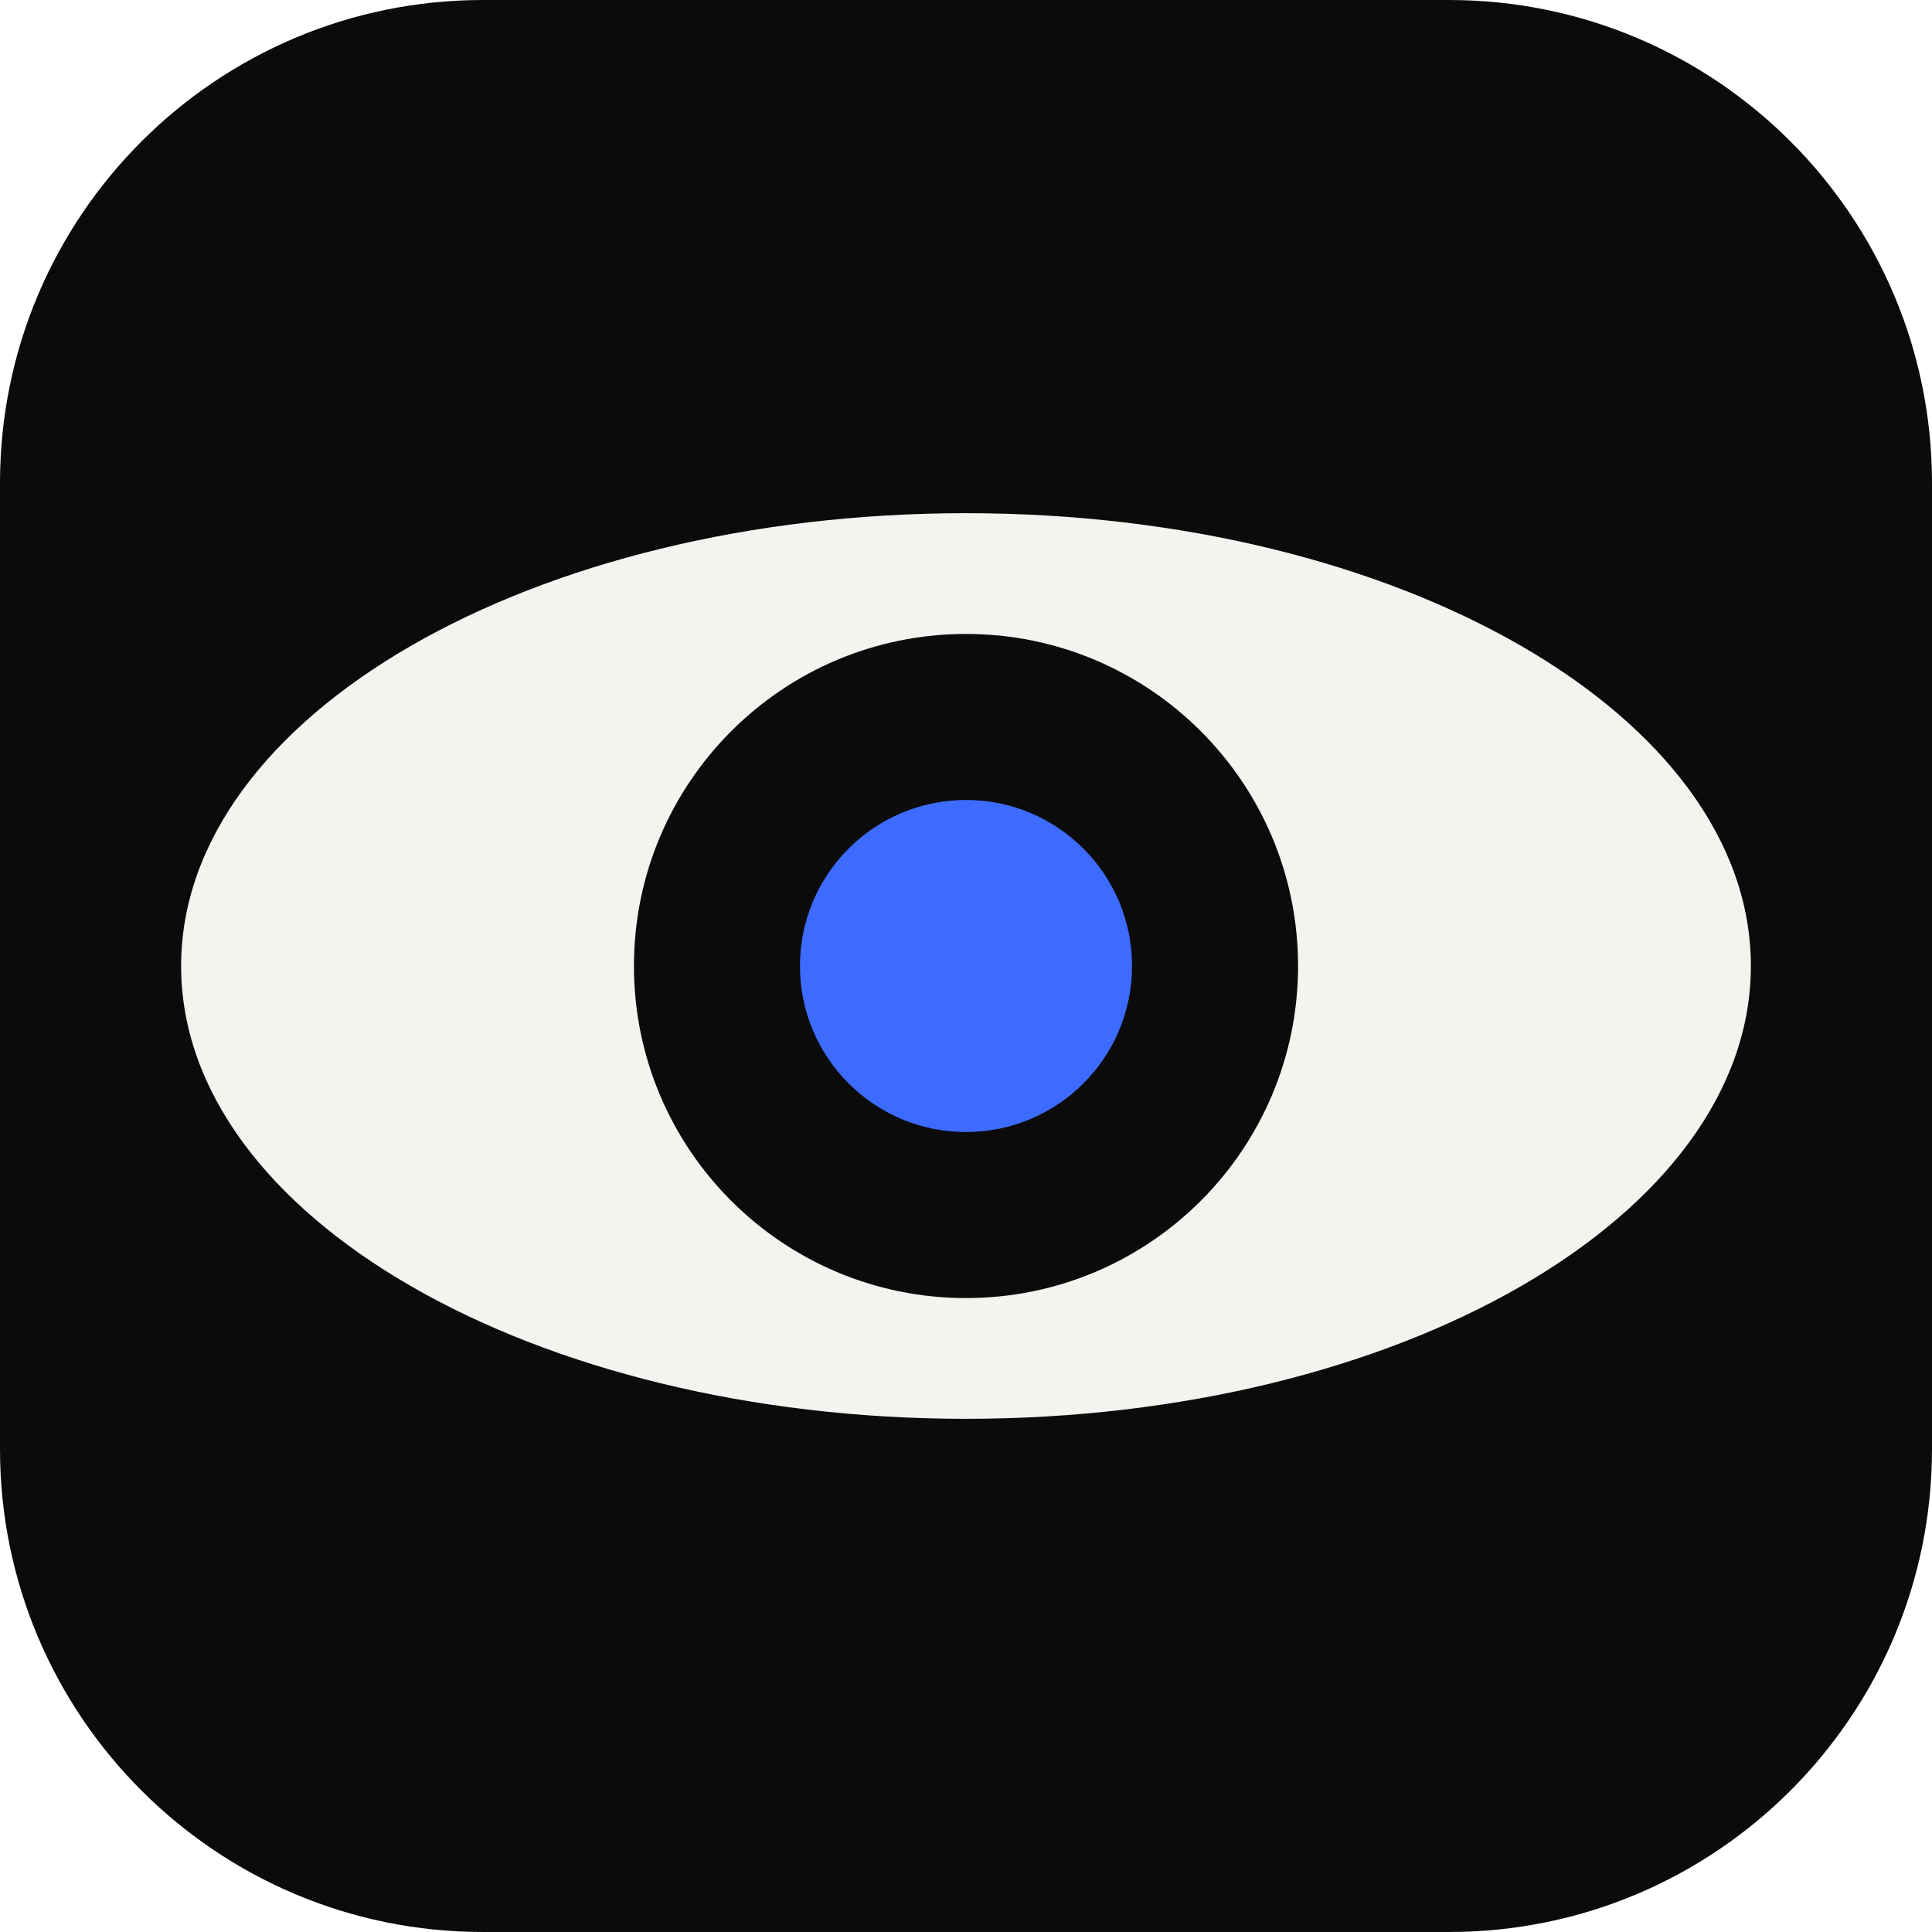
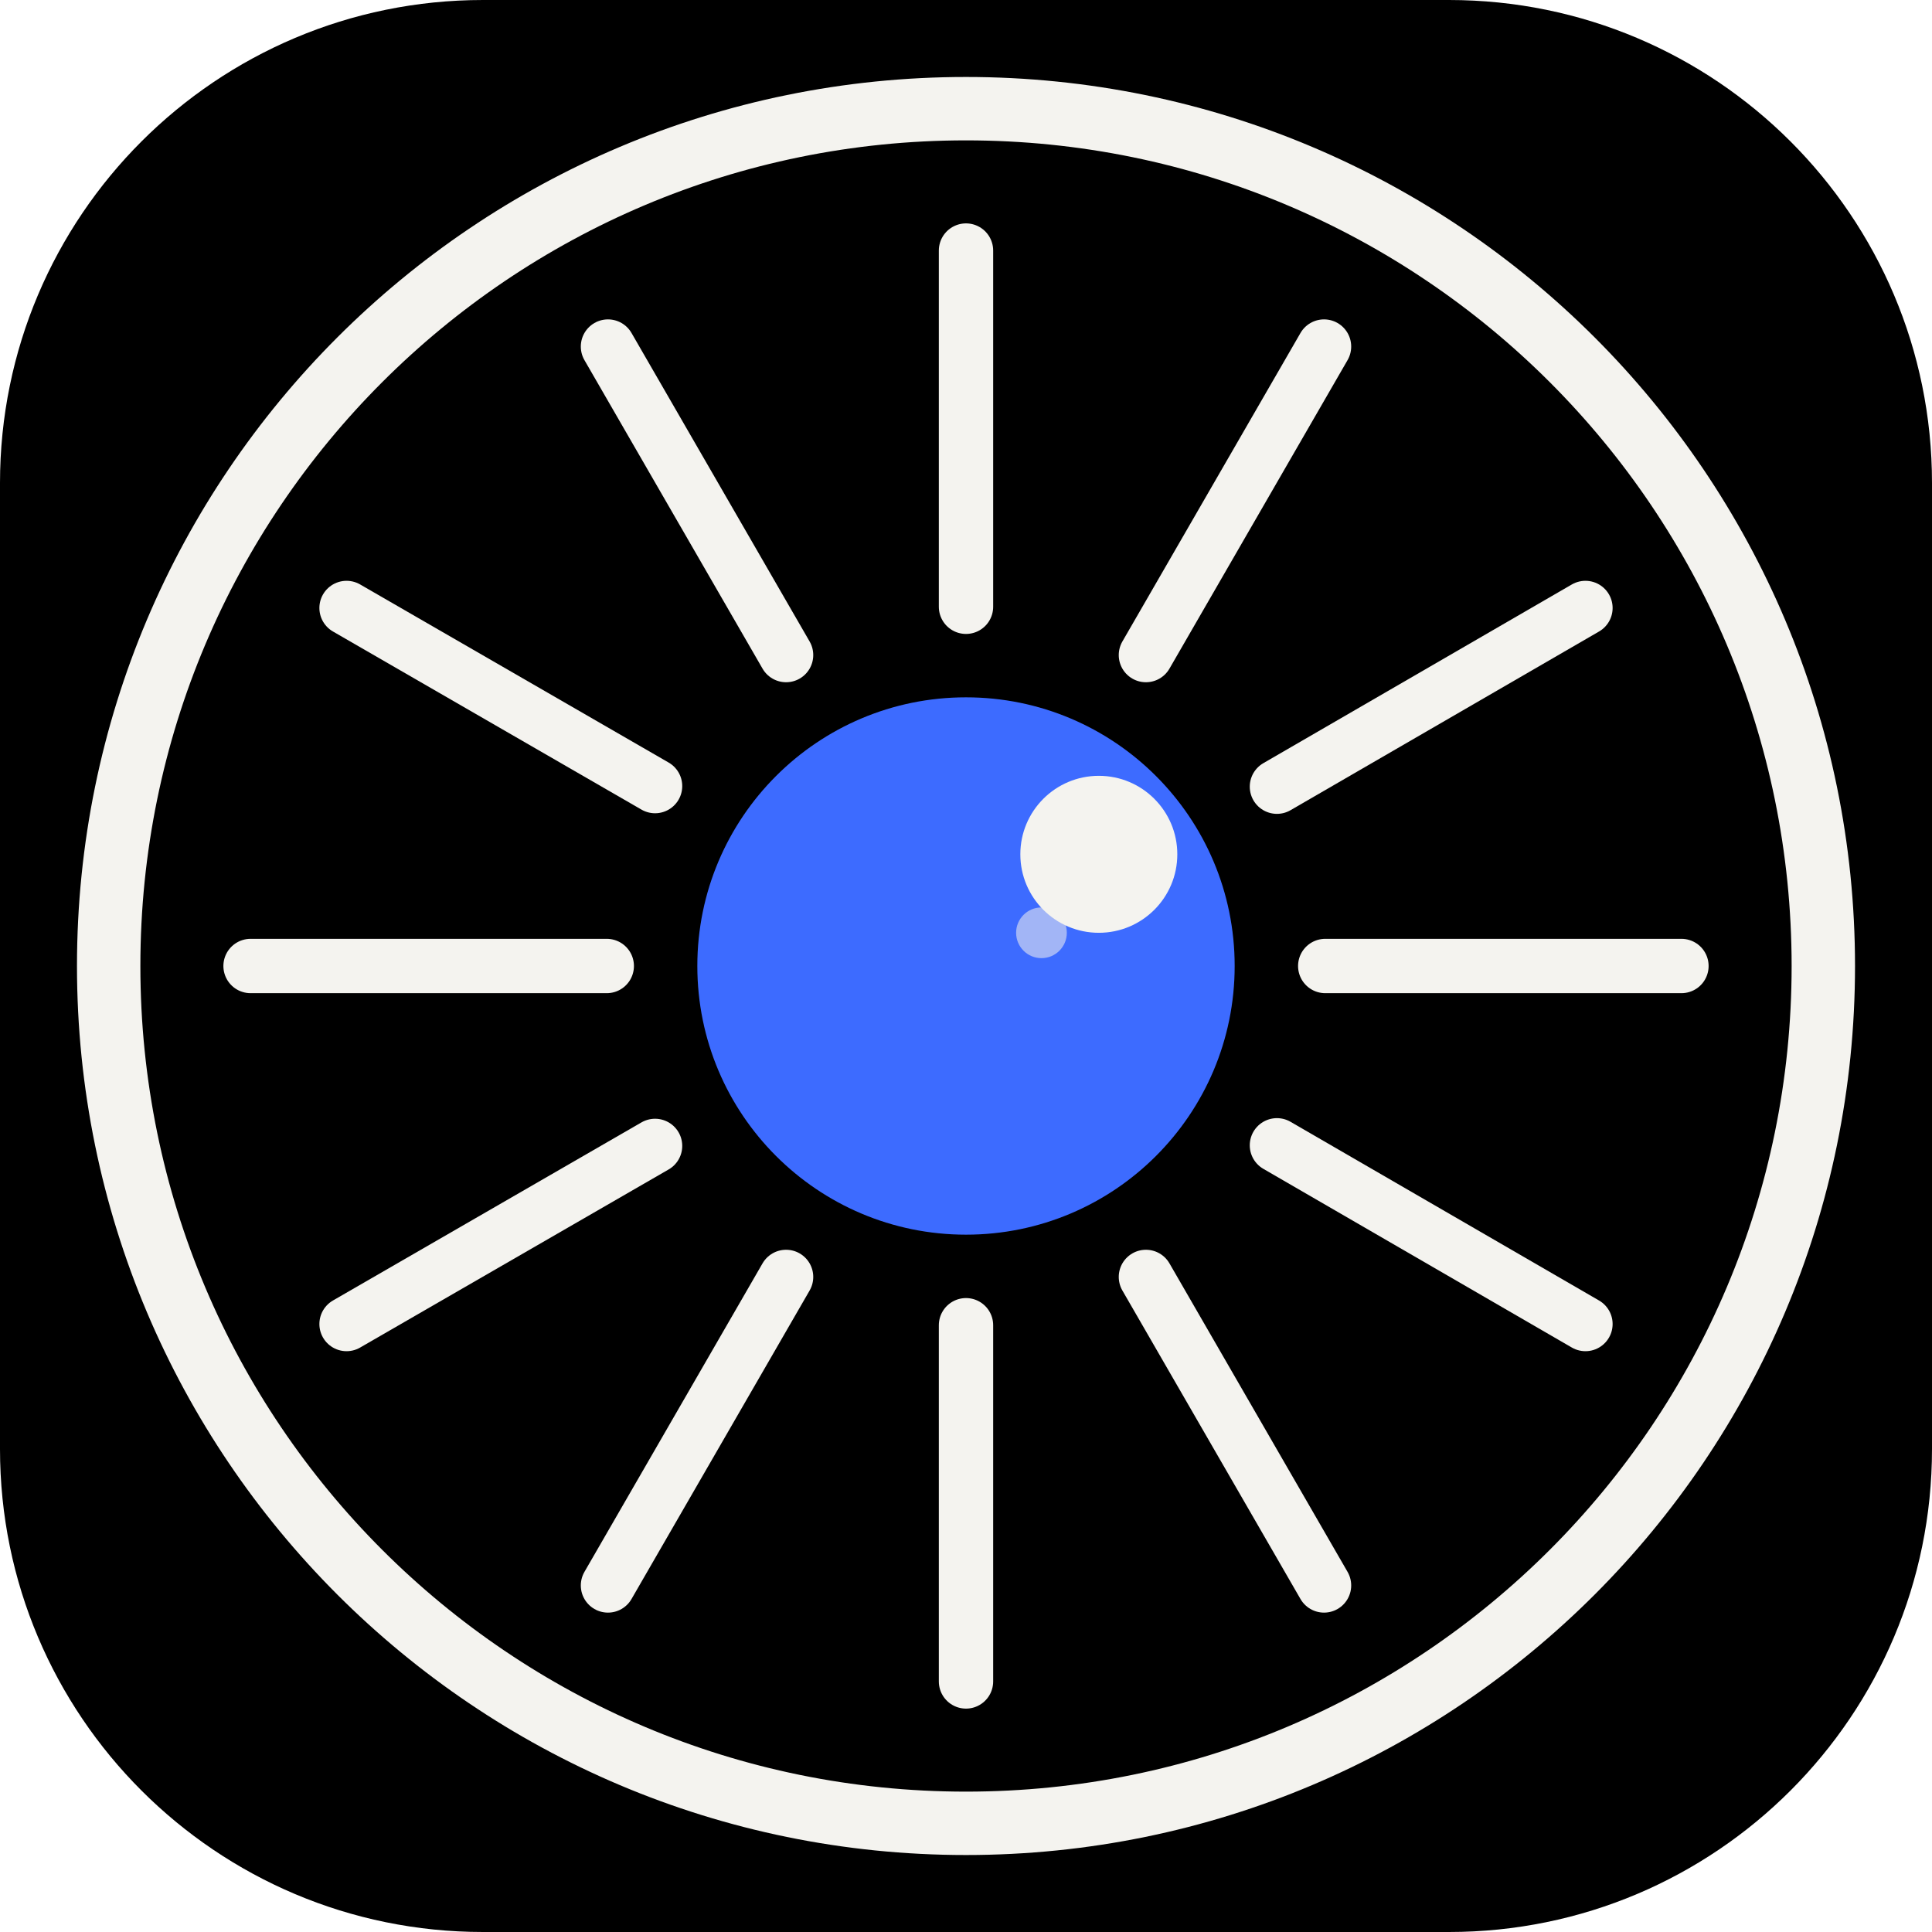
<svg xmlns="http://www.w3.org/2000/svg" viewBox="0 0 32 32">
-   <rect width="32" height="32" rx="8" fill="#0B0B0C" />
-   <ellipse cx="16" cy="16" rx="13" ry="7.5" fill="#F4F3EF" />
-   <circle cx="16" cy="16" r="5.5" fill="#0B0B0C" />
-   <circle cx="16" cy="16" r="2.75" fill="#3D6BFF" />
+   <rect width="32" height="32" rx="8" fill="#000000" />
+   <circle cx="16" cy="16" r="14.2" fill="none" stroke="#F4F3EF" stroke-width="1.05" />
+   <g fill="none" stroke="#F4F3EF" stroke-linecap="round" stroke-width="0.9">
+     <line x1="16" y1="10.05" x2="16" y2="4.15" />
+     <line x1="18.98" y1="10.85" x2="21.93" y2="5.74" />
+     <line x1="21.15" y1="13.03" x2="26.26" y2="10.07" />
+     <line x1="21.95" y1="16" x2="27.85" y2="16" />
+     <line x1="21.15" y1="18.97" x2="26.26" y2="21.93" />
+     <line x1="18.98" y1="21.15" x2="21.93" y2="26.26" />
+     <line x1="16" y1="21.95" x2="16" y2="27.85" />
+     <line x1="13.02" y1="21.15" x2="10.07" y2="26.26" />
+     <line x1="10.85" y1="18.98" x2="5.74" y2="21.93" />
+     <line x1="10.05" y1="16" x2="4.15" y2="16" />
+     <line x1="10.85" y1="13.02" x2="5.74" y2="10.07" />
+     <line x1="13.02" y1="10.85" x2="10.07" y2="5.74" />
+   </g>
+   <circle cx="16" cy="16" r="4.45" fill="#3D6BFF" />
+   <circle cx="18.2" cy="14.15" r="1.3" fill="#F4F3EF" />
+   <circle cx="17.25" cy="15.45" r="0.42" fill="#F4F3EF" opacity="0.55" />
</svg>
